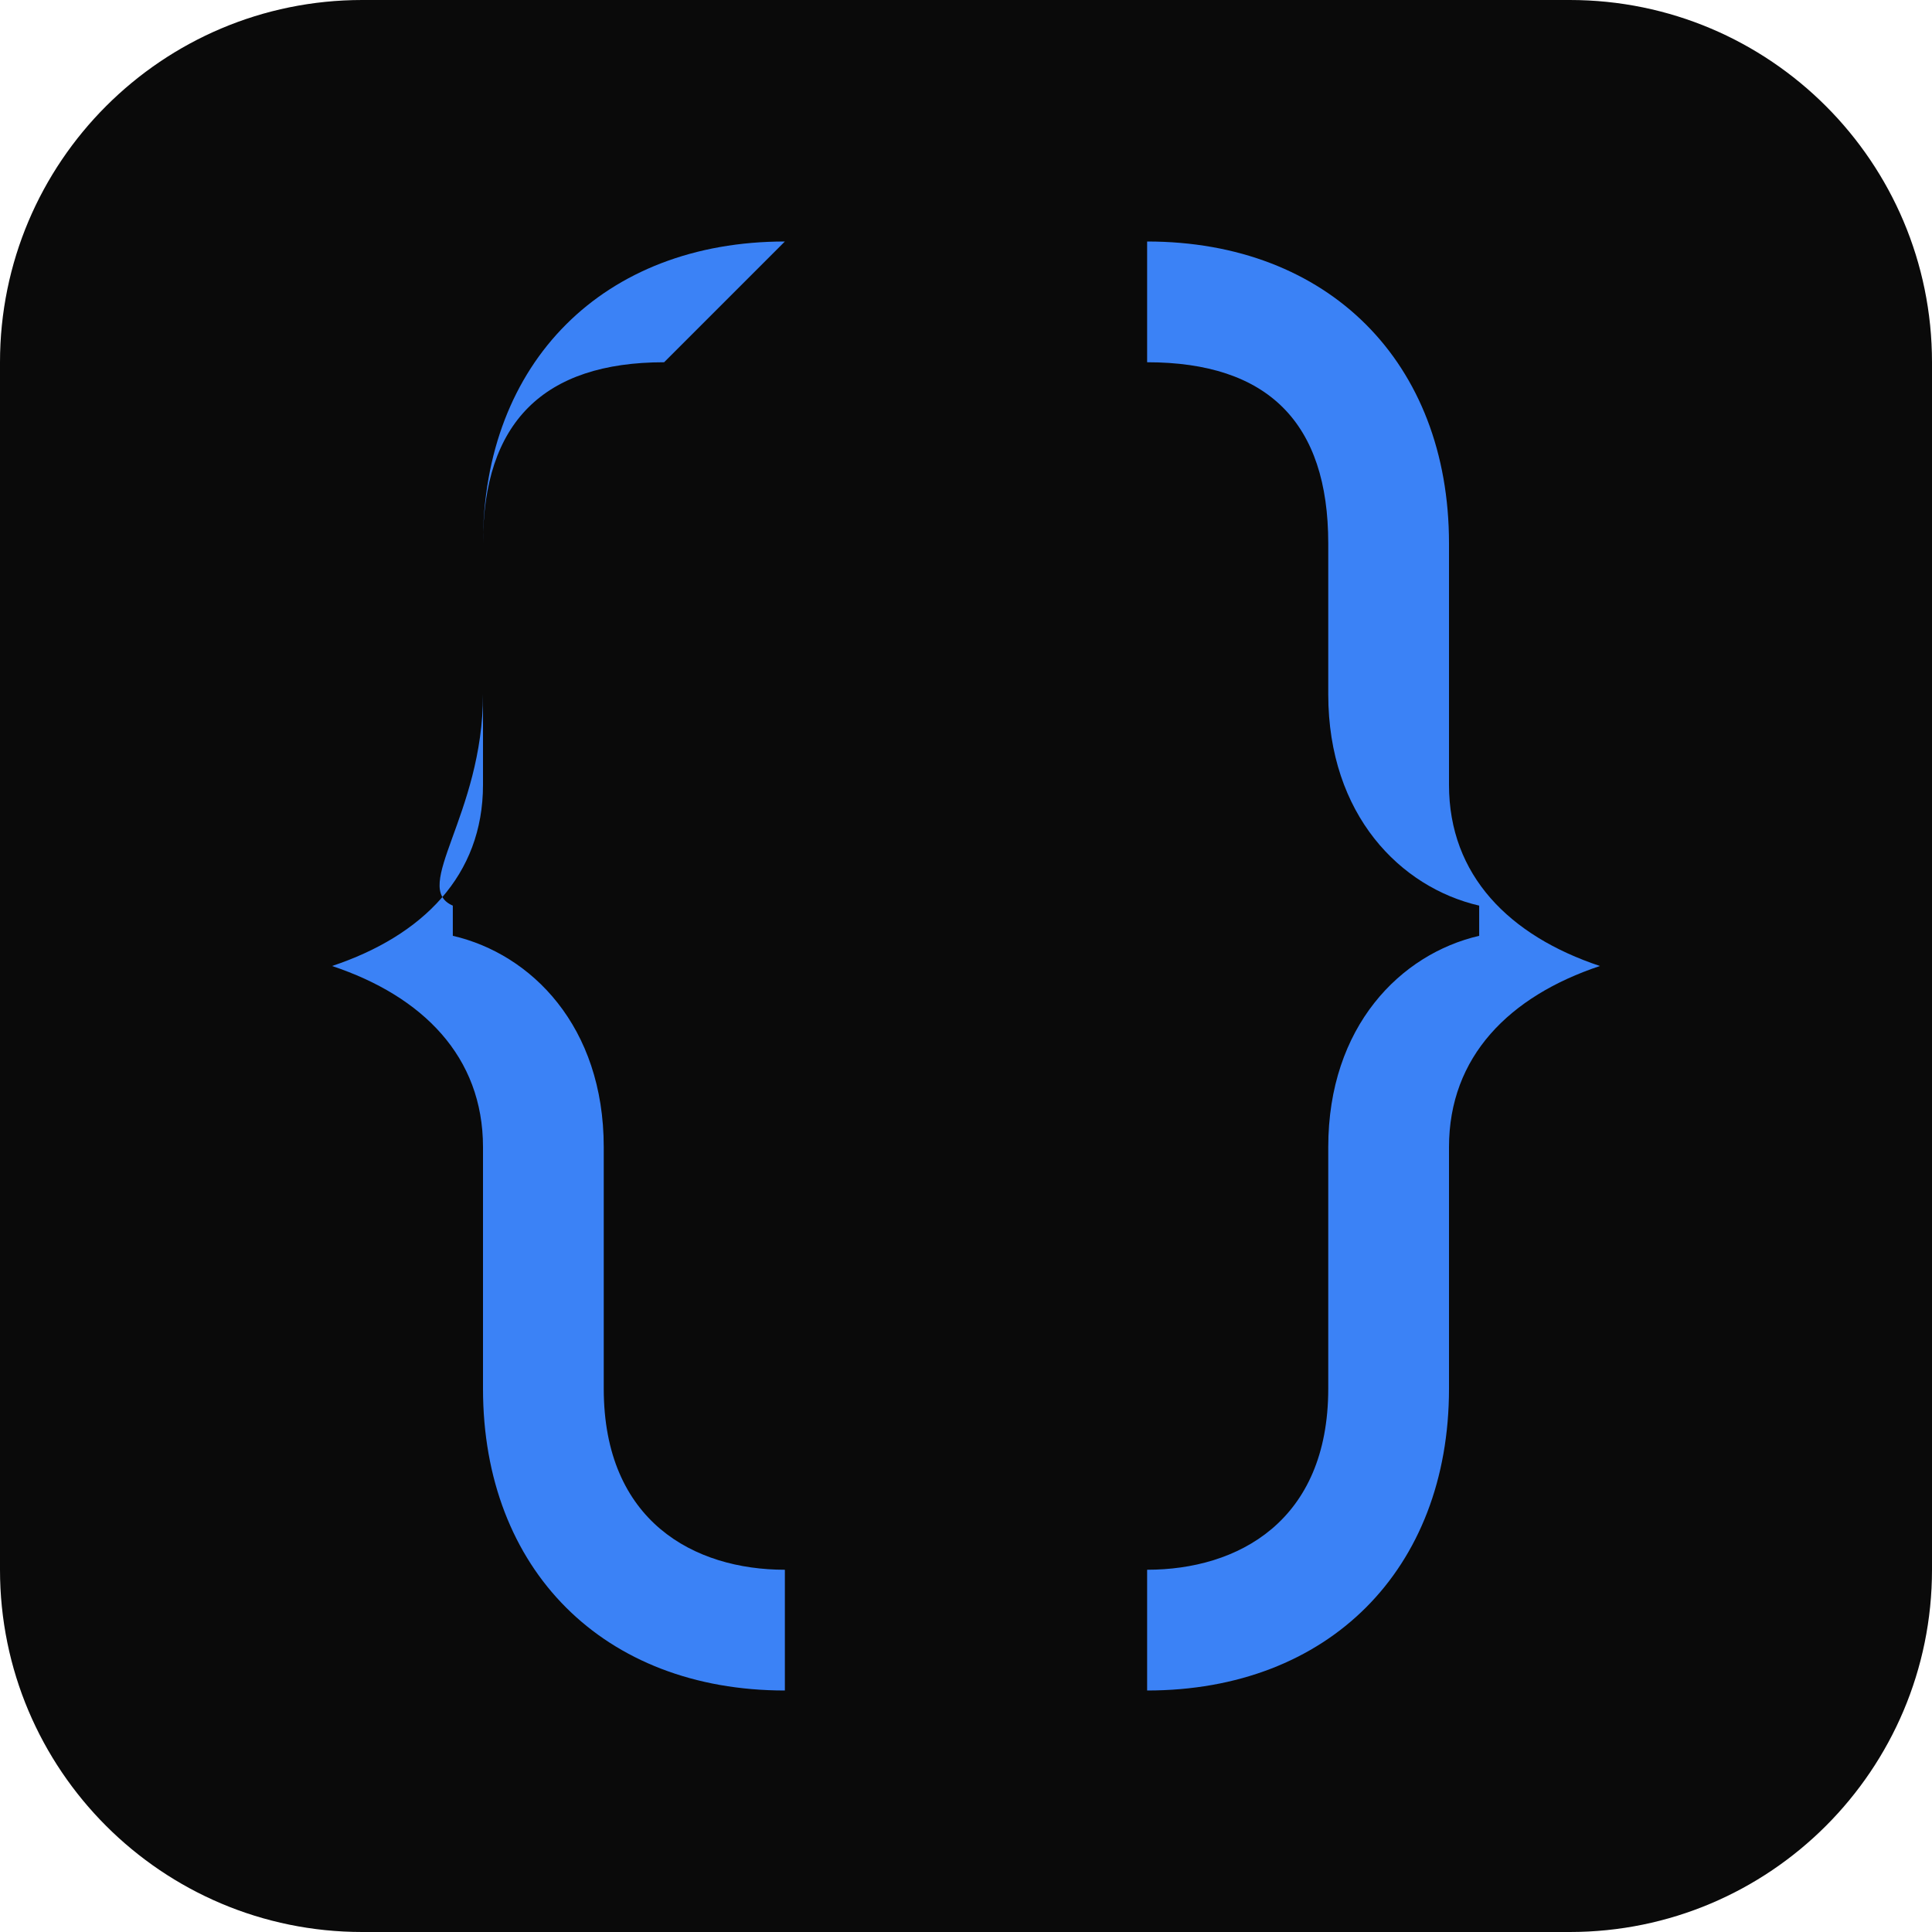
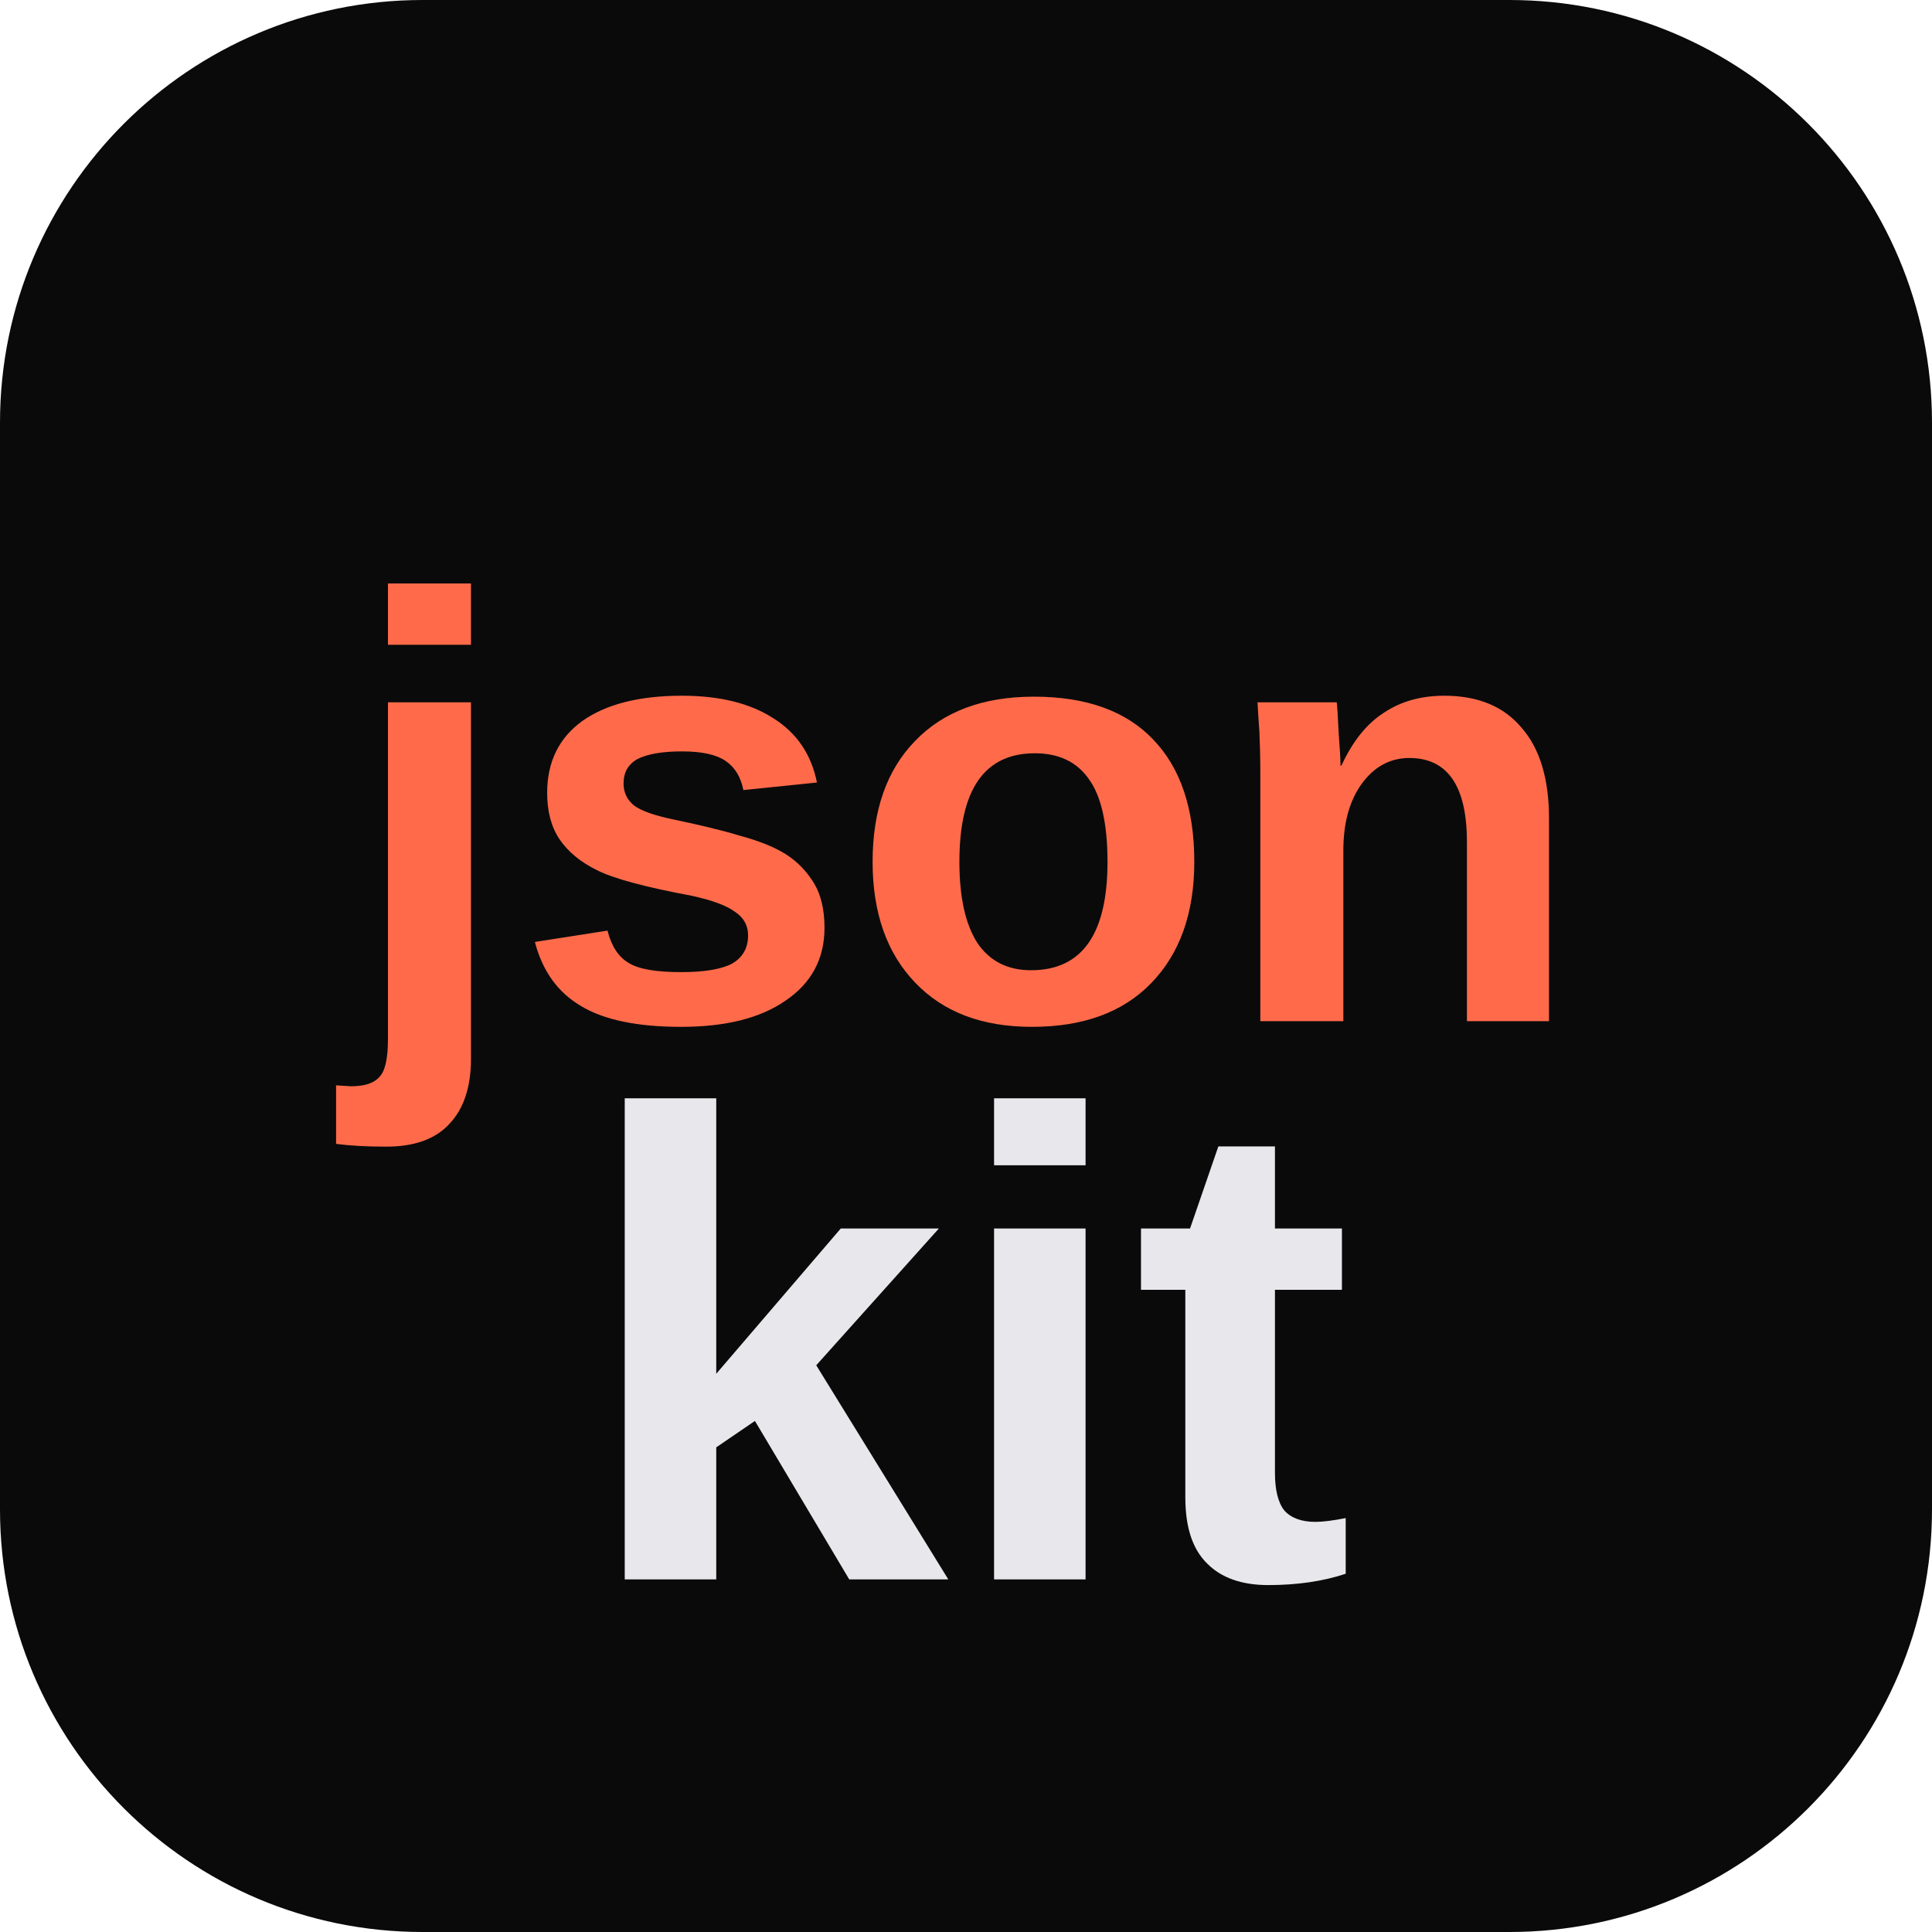
<svg xmlns="http://www.w3.org/2000/svg" viewBox="0 0 32 32">
-   <rect width="32" height="32" rx="6" fill="#0a0a0a" />
-   <path fill="#3b82f6" d="     M13 4C10 4 8 6 8 9v4c0 1.5-1 2.5-2.5 3C7 16.5 8 17.5 8 19v4c0 3 2 5 5 5v-2     c-1.5 0-3-.8-3-3v-4c0-2-1.2-3.2-2.5-3.5v-.5C6.8 14.7 8 13.5 8 11.5V9c0-2 1-3 3-3z" />
-   <path fill="#3b82f6" d="     M19 4v2c2 0 3 1 3 3v2.5c0 2 1.2 3.2 2.5 3.5v.5C23.2 15.8 22 17 22 19v4     c0 2.2-1.5 3-3 3v2c3 0 5-2 5-5v-4c0-1.5 1-2.5 2.5-3C25 15.5 24 14.5 24 13V9     c0-3-2-5-5-5z" />
+   <rect width="32" height="32" rx="7" fill="#0a0a0b" />
+   <text x="50%" y="44%" dominant-baseline="middle" text-anchor="middle" font-family="'DM Sans', Arial, sans-serif" font-weight="700" font-size="10" fill="#ff6b4a">json</text>
+   <text x="50%" y="72%" dominant-baseline="middle" text-anchor="middle" font-family="'DM Sans', Arial, sans-serif" font-weight="700" font-size="11" fill="#e8e8ec">kit</text>
</svg>
